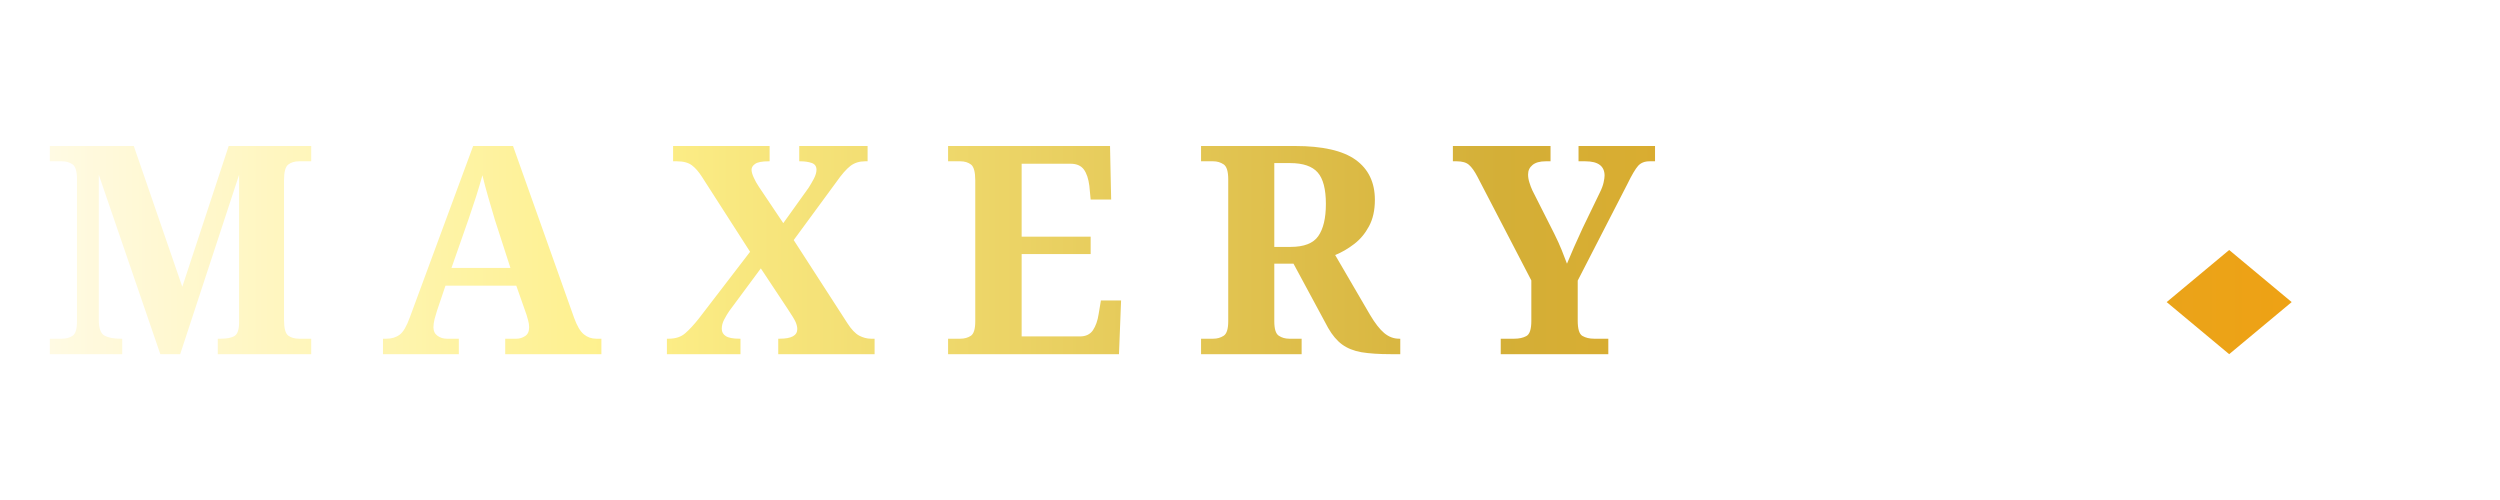
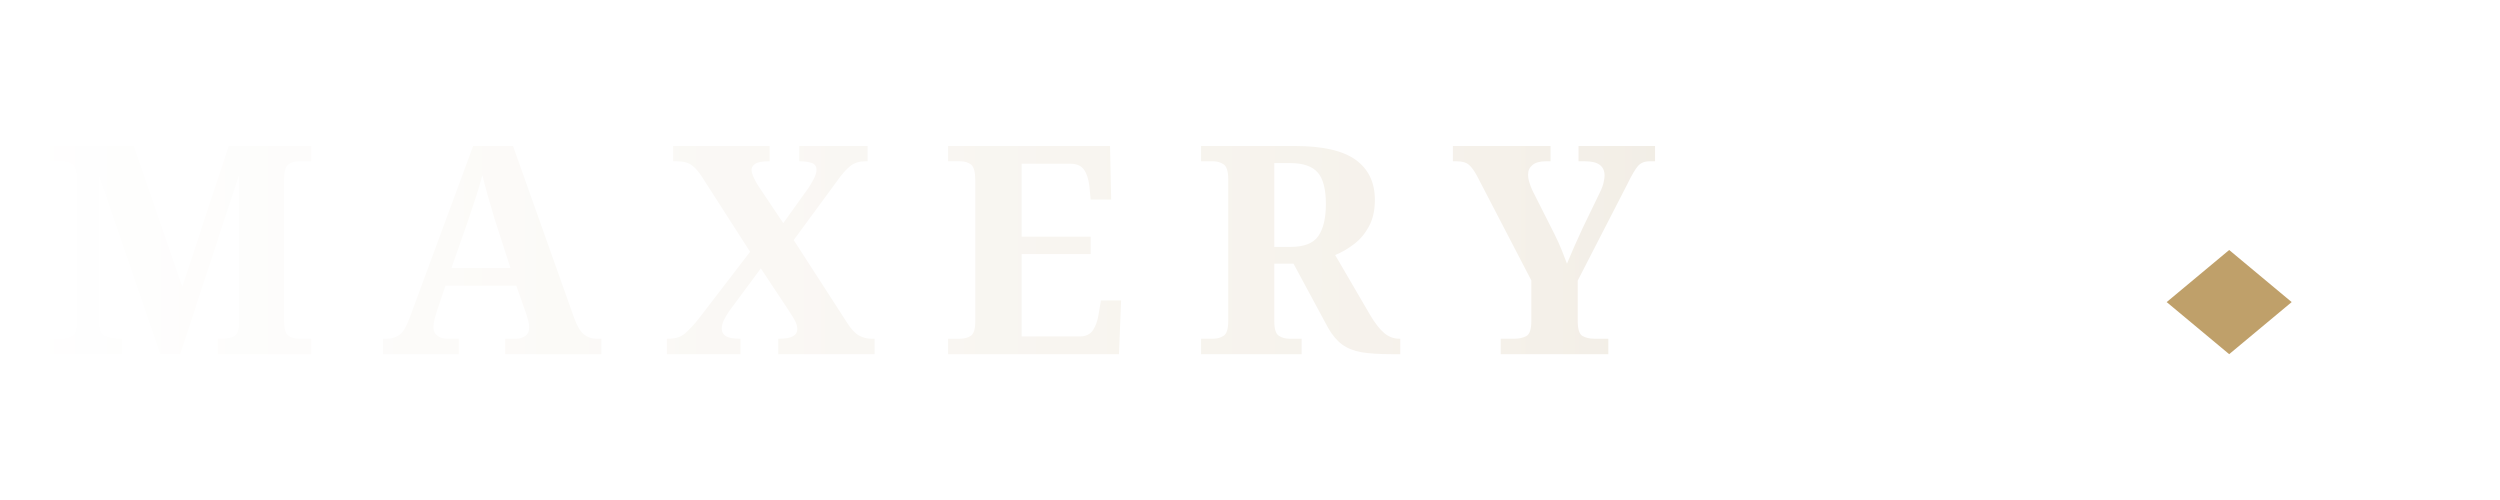
<svg xmlns="http://www.w3.org/2000/svg" width="240" height="48" viewBox="0 0 240 48" fill="none">
  <defs>
-     <linearGradient id="goldWordmark" x1="0" y1="24" x2="240" y2="24" gradientUnits="userSpaceOnUse">
-       <stop offset="0%" stop-color="#fffbeb" />
-       <stop offset="25%" stop-color="#fef08a" />
-       <stop offset="60%" stop-color="#d4af37" />
-       <stop offset="100%" stop-color="#f59e0b" />
+     <linearGradient id="ivoryWordmark" x1="0" y1="24" x2="240" y2="24" gradientUnits="userSpaceOnUse">
+       <stop offset="0%" stop-color="#FFFFFF" />
+       <stop offset="60%" stop-color="#F5F1EA" />
+       <stop offset="100%" stop-color="#E2DDD2" />
    </linearGradient>
  </defs>
-   <text x="4" y="34" font-family="'Cinzel', 'Plus Jakarta Sans', serif" font-size="28" font-weight="800" letter-spacing="6" fill="url(#goldWordmark)">
+   <text x="4" y="34" font-family="'Cinzel', 'Plus Jakarta Sans', serif" font-size="28" font-weight="700" letter-spacing="6" fill="url(#ivoryWordmark)">
    MAXERY
  </text>
-   <polygon points="214,24 220,29 214,34 208,29" fill="url(#goldWordmark)" />
+   <polygon points="214,24 220,29 214,34 208,29" fill="#BFA06A" />
</svg>
